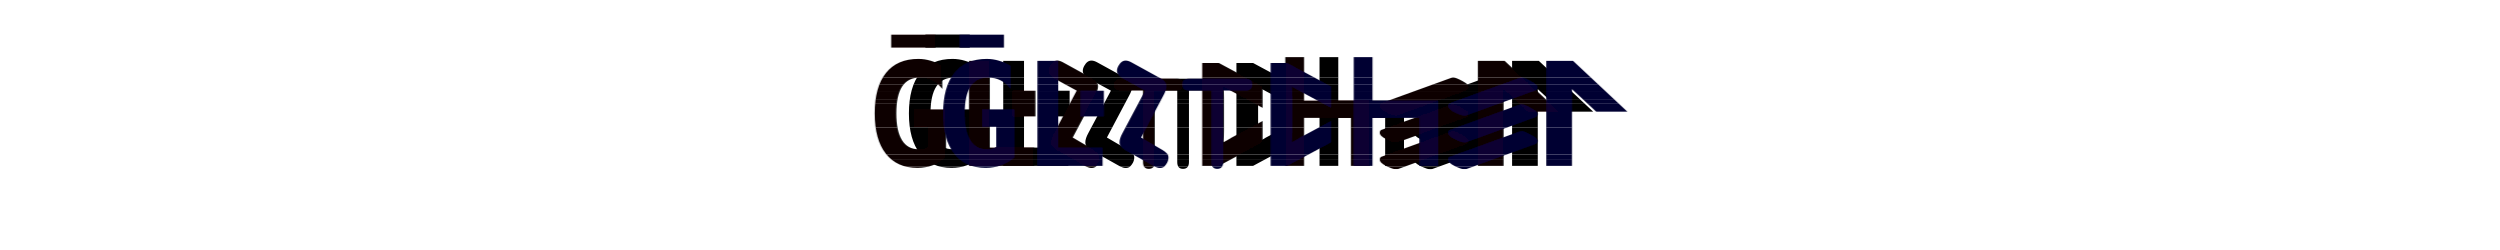
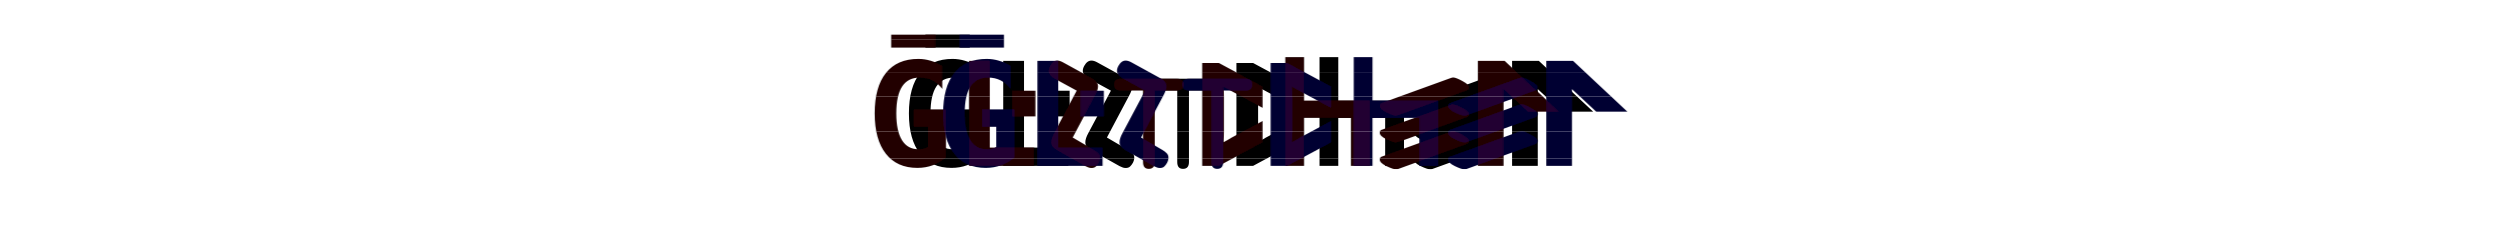
<svg xmlns="http://www.w3.org/2000/svg" viewBox="0 0 400 40" id="glitched">
  <style>
+           text {
+              fill: #220033;
+           }
          @media (prefers-color-scheme: dark) {
             text { fill: #DDCCFF; }
          }
      </style>
-   <text font-family="monospace, serif" font-weight="bolder" font-size="x-large" text-anchor="middle" fill="#110033" dominant-baseline="middle" filter="url(#glitch)" x="50%" y="50%">ḠĿ𐪌𐌕ꛕ𖩘꠵ⵤ</text>
+   <text font-family="monospace, serif" font-weight="bolder" font-size="x-large" text-anchor="middle" dominant-baseline="middle" filter="url(#glitch)" x="50%" y="50%">ḠĿ𐪌𐌕ꛕ𖩘꠵ⵤ</text>
  <defs>
    <filter id="glitch" primitiveUnits="objectBoundingBox" x="-10%" y="0%" width="120%" height="100%">
      <feColorMatrix in="SourceGraphic" result="red" type="matrix" values="1 0 0 0 0 0 0 0 0 0 0 0 0 0 0 0 0 0 1 0" />
      <feColorMatrix in="SourceGraphic" result="green" type="matrix" values="0 0 0 0 0 0 1 0 0 0 0 0 0 0 0 0 0 0 1 0" />
      <feColorMatrix in="SourceGraphic" result="blue" type="matrix" values="0 0 0 0 0 0 0 0 0 0 0 0 1 0 0 0 0 0 1 0" />
      <feOffset in="red" result="red-shifted" dx="-0.05" dy="0">
-         <animate attributeName="dx" keyTimes="0; 0.02; 0.04; 0.11; 0.12; 0.19; 0.20; 0.27; 0.28; 0.37; 0.45; 0.47; 0.49; 0.52; 0.56; 0.69; 0.70; 0.71; 0.88; 0.92; 0.95; 0.97" values="0.06; -0.03; 0.06; 0.03; -0.02; -0.06; -0.05; -0.03; -0.05; 0.01; 0.05; -0.04; -0.05; 0.01; 0.07; -0.03; 0.04; -0.05; 0.01; 0.01; -0.06; 0.01" begin="0" dur="24s" calcMode="discrete" repeatCount="indefinite" fill="freeze" />
+         <animate attributeName="dx" keyTimes="0; 0.03; 0.09; 0.16; 0.20; 0.22; 0.28; 0.39; 0.41; 0.49; 0.50; 0.63; 0.67; 0.91; 0.96" values="0.07; -0.01; -0.07; 0.06; 0.02; -0.06; 0.03; 0.01; -0.01; -0.07; 0.01; -0.04; -0.04; -0.06; -0.07" begin="0" dur="28s" calcMode="discrete" repeatCount="indefinite" fill="freeze" />
      </feOffset>
      <feOffset in="blue" result="blue-shifted" dx="0.05" dy="0">
-         <animate attributeName="dx" keyTimes="0; 0.04; 0.07; 0.27; 0.31; 0.60; 0.67; 0.75; 0.86" values="-0.06; -0.03; -0.06; 0.07; -0.06; 0.05; -0.04; 0.07; 0.03" begin="0" dur="25s" calcMode="discrete" repeatCount="indefinite" fill="freeze" />
+         <animate attributeName="dx" keyTimes="0; 0.01; 0.04; 0.08; 0.09; 0.10; 0.11; 0.12; 0.14; 0.16; 0.19; 0.26; 0.29; 0.40; 0.41; 0.42; 0.46; 0.47; 0.48; 0.50; 0.56; 0.60; 0.63; 0.70; 0.73; 0.80; 0.92; 0.95; 0.97; 1.00" values="0.01; -0.02; 0.01; -0.06; 0.03; 0.01; 0.05; -0.05; -0.01; -0.02; -0.04; -0.04; 0.07; -0.06; -0.06; -0.01; 0.06; -0.05; 0.04; 0.02; -0.02; -0.04; 0.03; 0.07; 0.05; -0.07; -0.02; 0.06; -0.04; -0.01" begin="0" dur="26s" calcMode="discrete" repeatCount="indefinite" fill="freeze" />
      </feOffset>
      <feBlend mode="screen" in="red-shifted" in2="green" result="red-green" />
      <feBlend mode="screen" in="red-green" in2="blue-shifted" result="blended" />
-       <feOffset in="blended" dx="0" dy="0" y="0%" height="32%" result="slice_1a" />
-       <feOffset in="blended" dx="0" dy="0" y="32%" height="5%" result="slice_1b">
-         <animate attributeName="dx" keyTimes="0; 0.04; 0.08; 0.13; 0.15; 0.19; 0.21; 0.27; 0.34; 0.35; 0.38; 0.40; 0.42; 0.44; 0.51; 0.58; 0.60; 0.63; 0.68; 0.72; 0.73; 0.77; 0.79; 0.81; 0.83; 0.96; 0.97; 0.98; 0.99" values="0.01; -0.02; -0.05; -0.01; -0.06; 0.07; -0.07; 0.07; 0.05; -0.06; -0.02; -0.05; -0.05; 0.05; 0.03; -0.04; -0.03; -0.01; 0.07; 0.01; 0.02; 0.06; 0.01; 0.05; -0.06; 0.07; 0.04; -0.02; 0.03" begin="0s" dur="17s" calcMode="discrete" repeatCount="indefinite" fill="freeze" />
+       <feOffset in="blended" dx="0" dy="0" y="0%" height="4%" result="slice_1a" />
+       <feOffset in="blended" dx="0" dy="0" y="4%" height="10%" result="slice_1b">
+         <animate attributeName="dx" keyTimes="0; 0.06; 0.08; 0.09; 0.13; 0.21; 0.26; 0.34; 0.35; 0.36; 0.40; 0.42; 0.48; 0.55; 0.57; 0.67; 0.68; 0.70; 0.77; 0.82; 0.86; 0.88; 0.92; 0.93; 0.98; 1.00" values="0.02; 0.03; 0.01; -0.01; -0.06; -0.03; -0.06; 0.02; -0.04; 0.07; 0.03; 0.04; 0.01; 0.04; 0.02; -0.01; 0.03; 0.04; -0.01; -0.02; -0.04; -0.05; 0.05; -0.06; -0.06; 0.07" begin="0s" dur="14s" calcMode="discrete" repeatCount="indefinite" fill="freeze" />
      </feOffset>
-       <feOffset in="blended" dx="0" dy="0" y="37%" height="5%" result="slice_2a" />
-       <feOffset in="blended" dx="0" dy="0" y="42%" height="6%" result="slice_2b">
-         <animate attributeName="dx" keyTimes="0; 0.01; 0.06; 0.09; 0.11; 0.19; 0.28; 0.30; 0.32; 0.35; 0.40; 0.41; 0.42; 0.43; 0.48; 0.56; 0.59; 0.62; 0.69; 0.71; 0.77; 0.79; 0.83; 0.90; 0.91; 0.94; 0.96; 0.97" values="0.04; -0.06; 0.03; 0.06; -0.04; 0.05; -0.04; 0.06; 0.04; -0.04; -0.03; -0.04; -0.02; 0.05; -0.01; 0.03; -0.02; 0.01; -0.05; -0.02; 0.01; -0.02; 0.01; 0.02; 0.05; -0.05; -0.05; -0.05" begin="0s" dur="18s" calcMode="discrete" repeatCount="indefinite" fill="freeze" />
+       <feOffset in="blended" dx="0" dy="0" y="14%" height="14%" result="slice_2a" />
+       <feOffset in="blended" dx="0" dy="0" y="28%" height="18%" result="slice_2b">
+         <animate attributeName="dx" keyTimes="0; 0.05; 0.12; 0.15; 0.19; 0.28; 0.51; 0.53; 0.69; 0.75; 0.85; 0.95" values="0.02; 0.07; 0.01; -0.06; -0.05; -0.07; 0.06; 0.01; 0.02; -0.03; 0.04; -0.04" begin="0s" dur="18s" calcMode="discrete" repeatCount="indefinite" fill="freeze" />
      </feOffset>
-       <feOffset in="blended" dx="0" dy="0" y="48%" height="3%" result="slice_3a" />
-       <feOffset in="blended" dx="0" dy="0" y="51%" height="18%" result="slice_3b">
-         <animate attributeName="dx" keyTimes="0; 0.01; 0.07; 0.19; 0.27; 0.34; 0.36; 0.38; 0.45; 0.47; 0.48; 0.62; 0.64; 0.66; 0.78; 0.87; 0.95" values="-0.05; -0.02; -0.03; 0.03; 0.06; -0.07; 0.06; -0.03; -0.05; 0.02; -0.06; -0.04; 0.07; -0.06; 0.05; -0.02; 0.03" begin="0s" dur="3s" calcMode="discrete" repeatCount="indefinite" fill="freeze" />
+       <feOffset in="blended" dx="0" dy="0" y="46%" height="26%" result="slice_3a" />
+       <feOffset in="blended" dx="0" dy="0" y="72%" height="20%" result="slice_3b">
+         <animate attributeName="dx" keyTimes="0; 0.02; 0.03; 0.04; 0.22; 0.30; 0.42; 0.56; 0.60; 0.65; 0.66; 0.75; 0.90; 0.96; 0.97; 0.98; 1.00" values="-0.03; 0.03; -0.03; -0.03; -0.02; 0.05; -0.07; -0.01; 0.03; -0.04; 0.03; -0.03; 0.04; 0.02; -0.07; 0.03; 0.05" begin="0s" dur="27s" calcMode="discrete" repeatCount="indefinite" fill="freeze" />
      </feOffset>
-       <feOffset in="blended" dx="0" dy="0" y="69%" height="20%" result="slice_4a" />
-       <feOffset in="blended" dx="0" dy="0" y="89%" height="4%" result="slice_4b">
-         <animate attributeName="dx" keyTimes="0; 0.06; 0.08; 0.26; 0.31; 0.58; 0.60; 0.69; 0.76; 0.85; 0.86; 0.89; 1.00" values="0.03; 0.05; 0.05; 0.04; -0.04; -0.06; 0.03; -0.04; -0.03; -0.07; 0.04; 0.01; -0.03" begin="0s" dur="29s" calcMode="discrete" repeatCount="indefinite" fill="freeze" />
-       </feOffset>
-       <feOffset in="blended" dx="0" dy="0" y="93%" height="5%" result="slice_5a" />
-       <feOffset in="blended" dx="0" dy="0" y="98%" height="4%" result="slice_5b">
-         <animate attributeName="dx" keyTimes="0; 0.08; 0.38; 0.42; 0.45; 0.52; 0.54; 0.64; 0.66; 0.70; 0.81; 0.87; 0.95; 0.99" values="0.03; 0.04; -0.04; 0.02; -0.07; 0.06; 0.06; 0.05; 0.01; -0.03; 0.02; 0.06; -0.05; 0.06" begin="0s" dur="16s" calcMode="discrete" repeatCount="indefinite" fill="freeze" />
+       <feOffset in="blended" dx="0" dy="0" y="92%" height="14%" result="slice_4a" />
+       <feOffset in="blended" dx="0" dy="0" y="106%" height="5%" result="slice_4b">
+         <animate attributeName="dx" keyTimes="0; 0.04; 0.09; 0.13; 0.16; 0.31; 0.43; 0.63; 0.64; 0.70; 0.75" values="0.04; -0.01; 0.07; 0.01; 0.04; -0.02; 0.04; 0.05; 0.05; -0.05; -0.05" begin="0s" dur="12s" calcMode="discrete" repeatCount="indefinite" fill="freeze" />
      </feOffset>
      <feMerge>
        <feMergeNode in="slice_1a" />
        <feMergeNode in="slice_1b" />
        <feMergeNode in="slice_2a" />
        <feMergeNode in="slice_2b" />
        <feMergeNode in="slice_3a" />
        <feMergeNode in="slice_3b" />
        <feMergeNode in="slice_4a" />
        <feMergeNode in="slice_4b" />
-         <feMergeNode in="slice_5a" />
-         <feMergeNode in="slice_5b" />
      </feMerge>
    </filter>
  </defs>
</svg>
